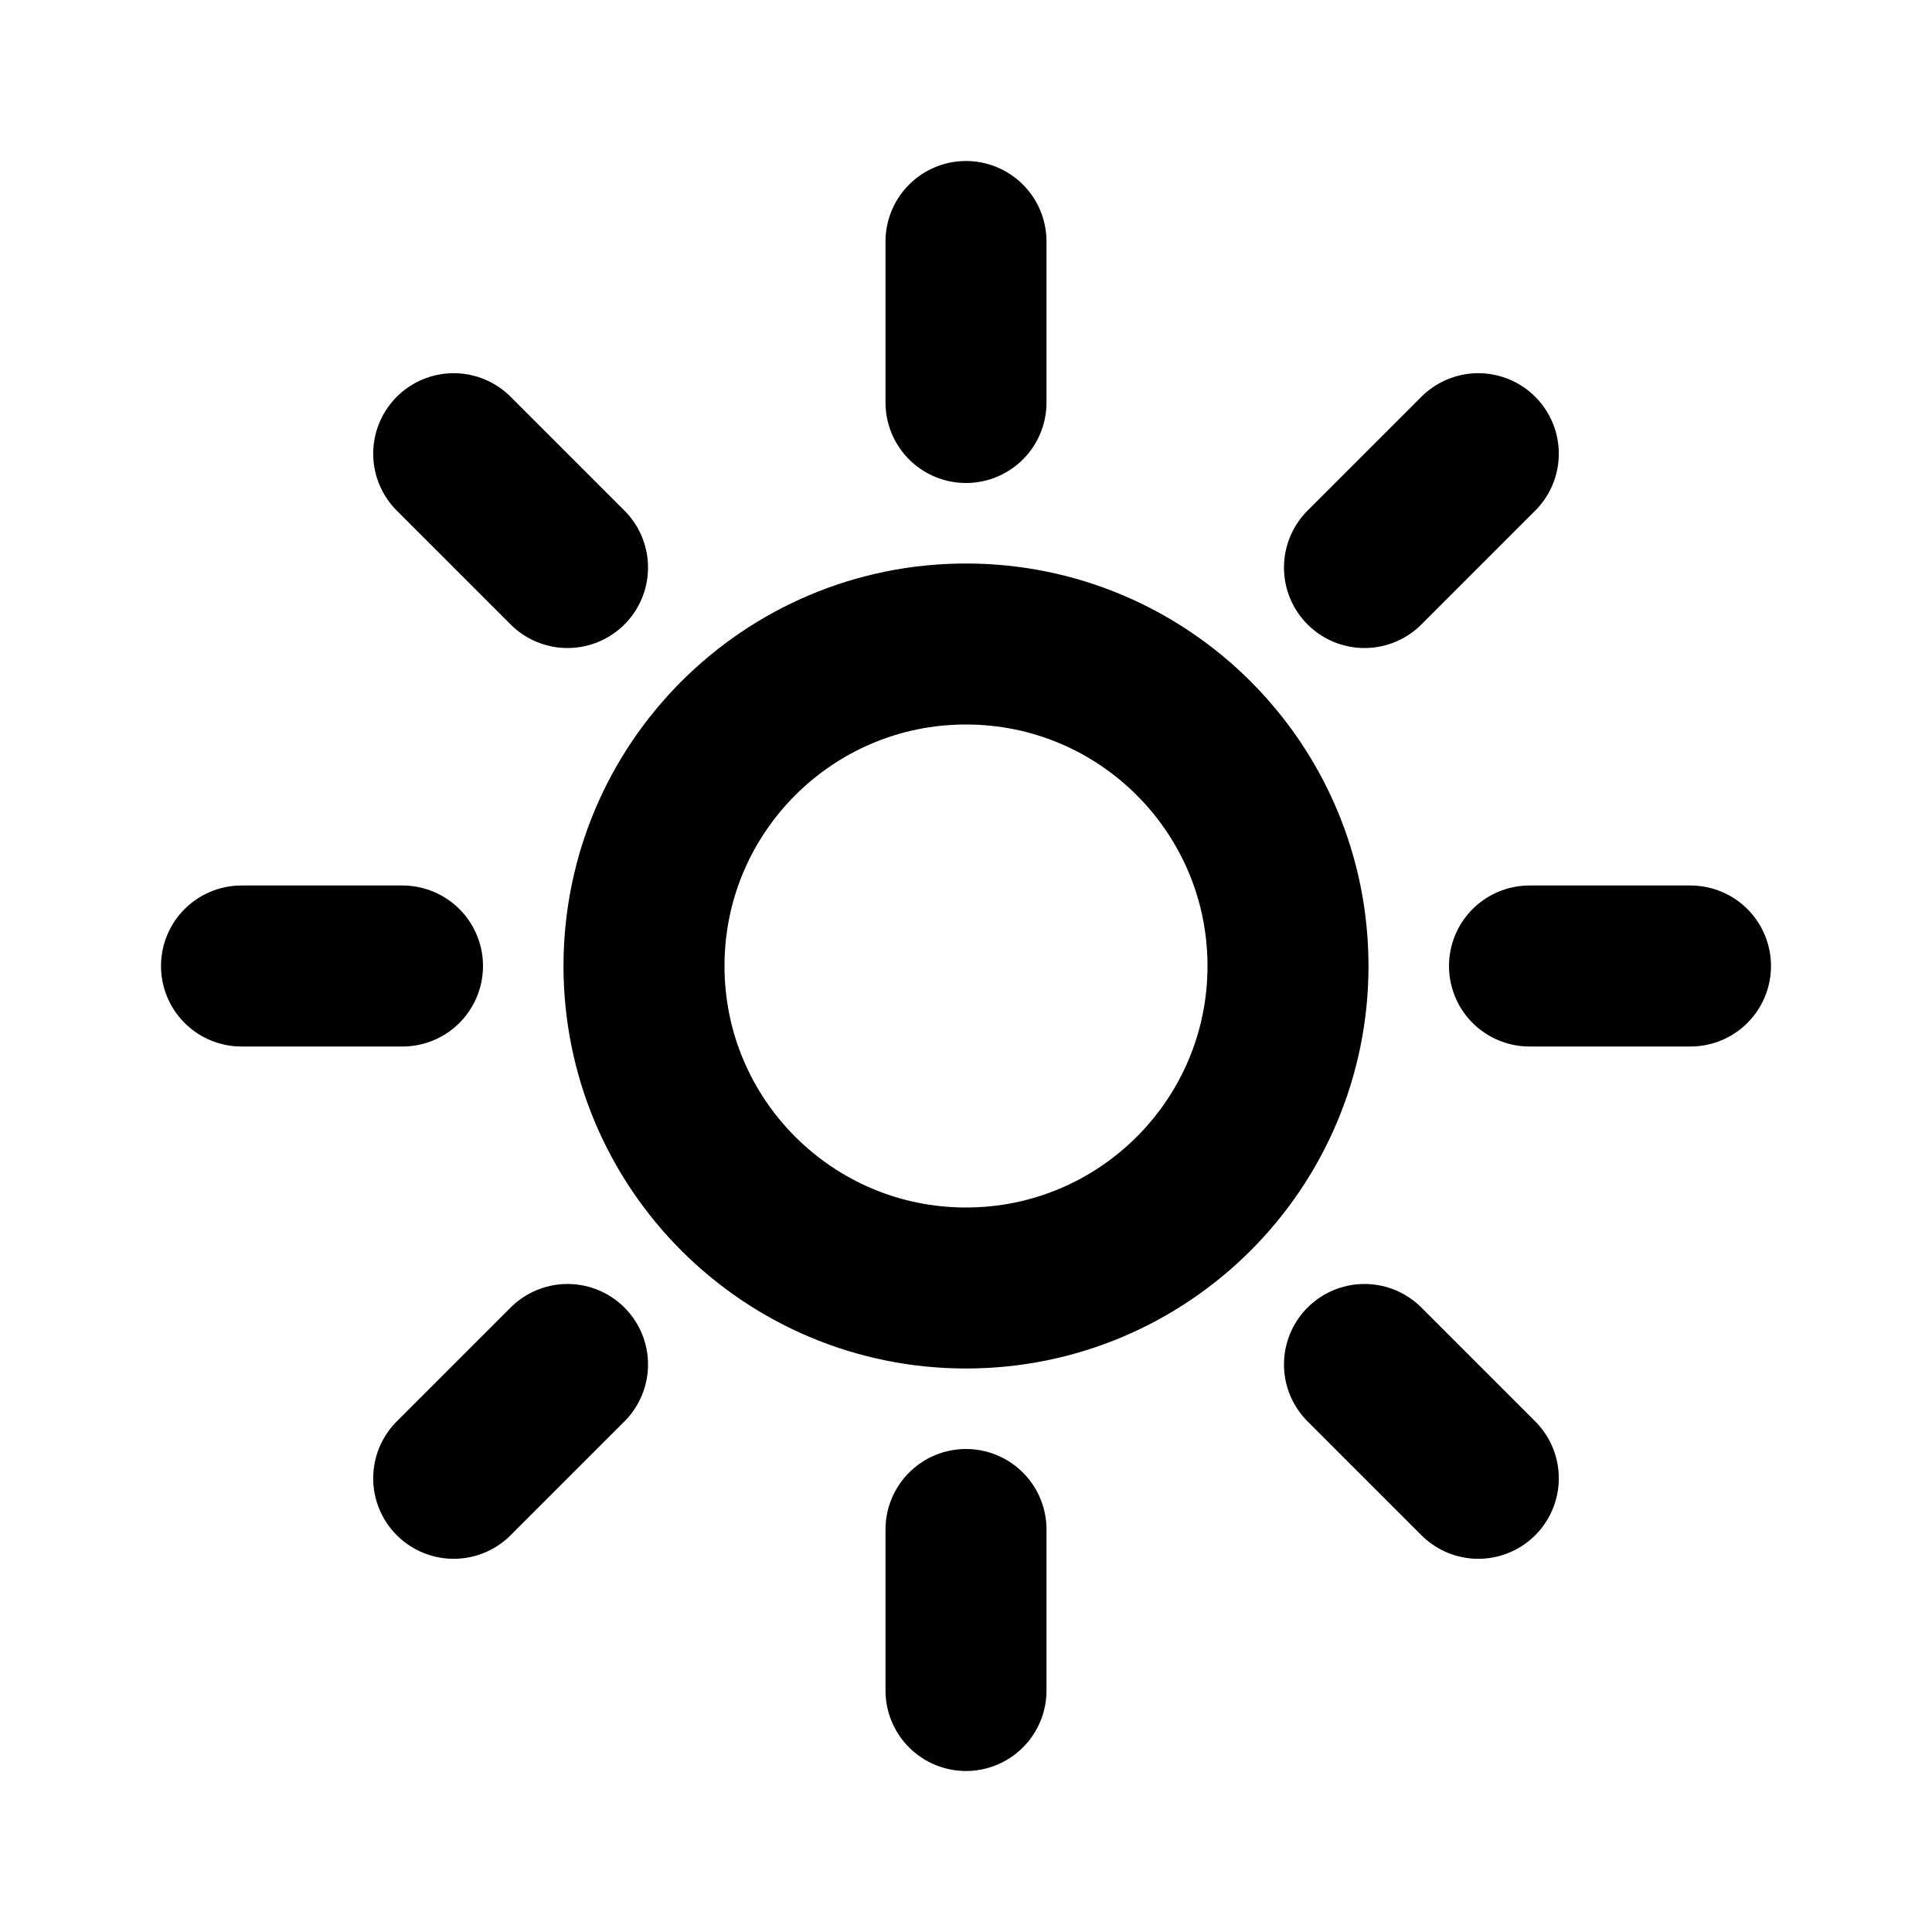
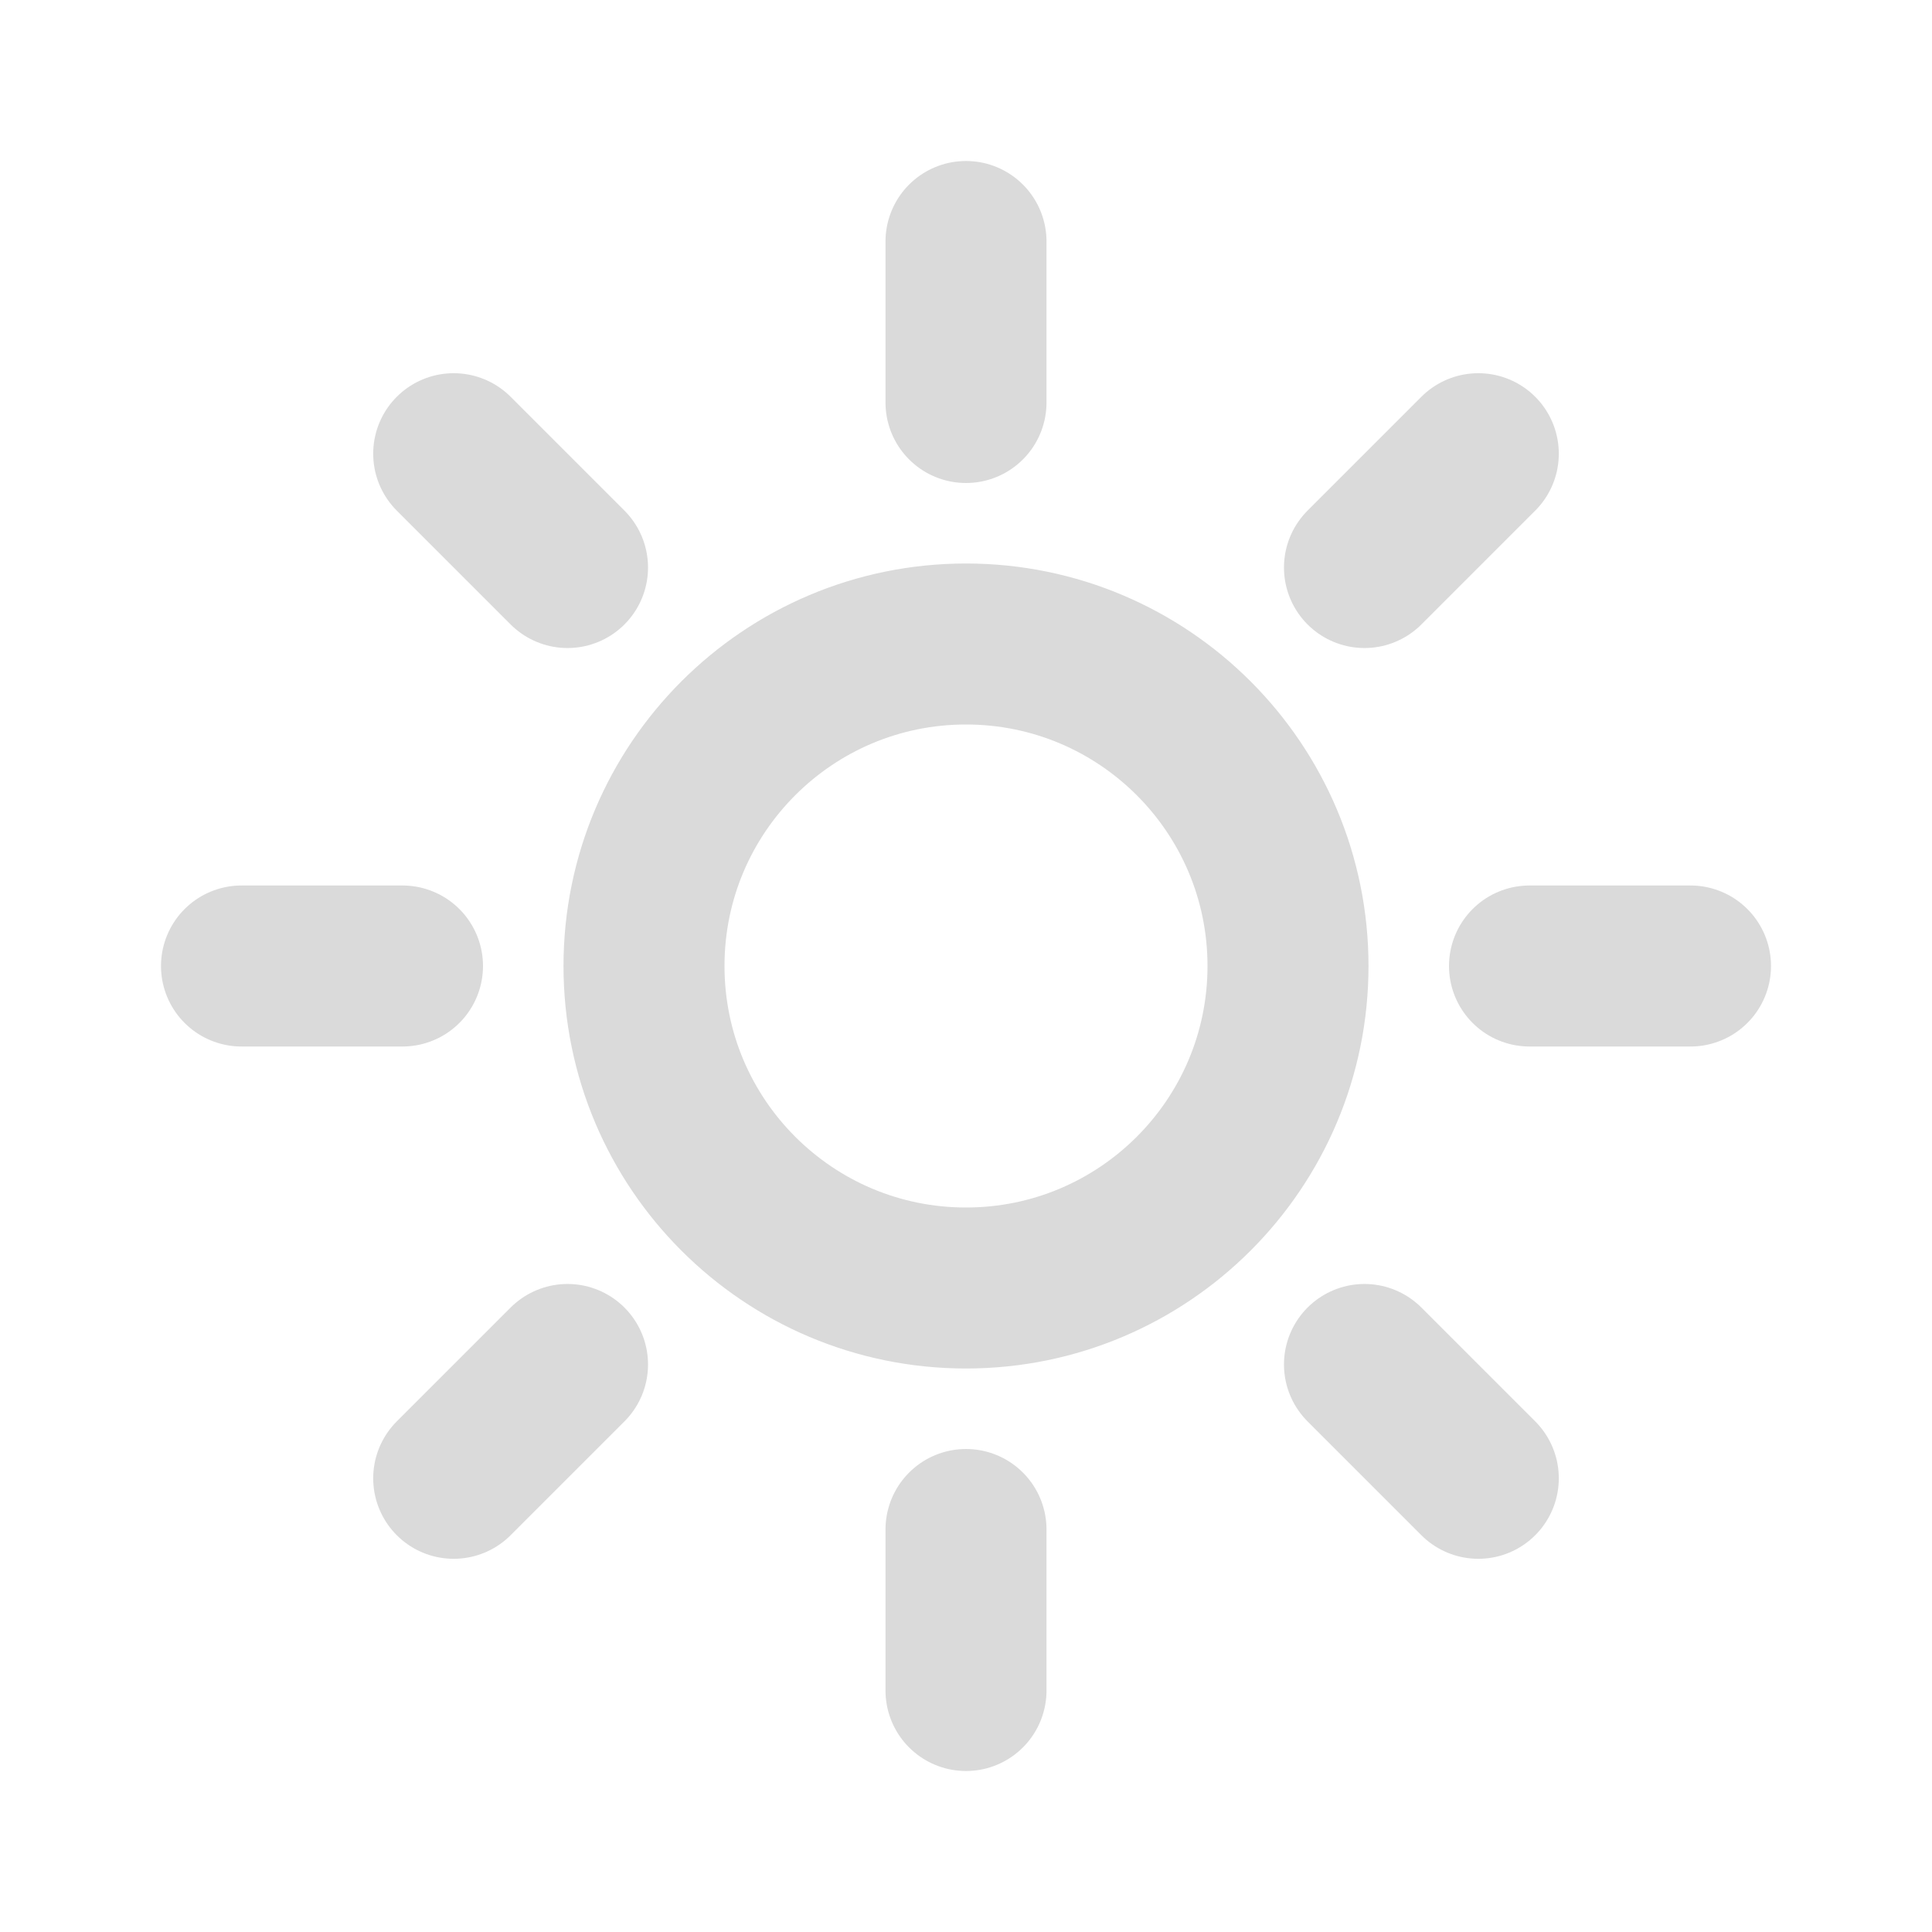
<svg xmlns="http://www.w3.org/2000/svg" class="w-6 h-6 text-gray-800 dark:text-white" aria-hidden="true" width="24" height="24" fill="none" viewBox="0 0 24 24">
-   <path stroke="currentColor" stroke-linecap="round" stroke-linejoin="round" stroke-width="2" d="M12 5V3m0 18v-2M7.05 7.05 5.636 5.636m12.728 12.728L16.95 16.95M5 12H3m18 0h-2M7.05 16.95l-1.414 1.414M18.364 5.636 16.95 7.05M16 12a4 4 0 1 1-8 0 4 4 0 0 1 8 0Z" />
+   <path stroke="#dadada" stroke-linecap="round" stroke-linejoin="round" stroke-width="2" d="M12 5V3m0 18v-2M7.05 7.05 5.636 5.636m12.728 12.728L16.95 16.95M5 12H3m18 0h-2M7.05 16.95l-1.414 1.414M18.364 5.636 16.95 7.05M16 12a4 4 0 1 1-8 0 4 4 0 0 1 8 0Z" />
</svg>
